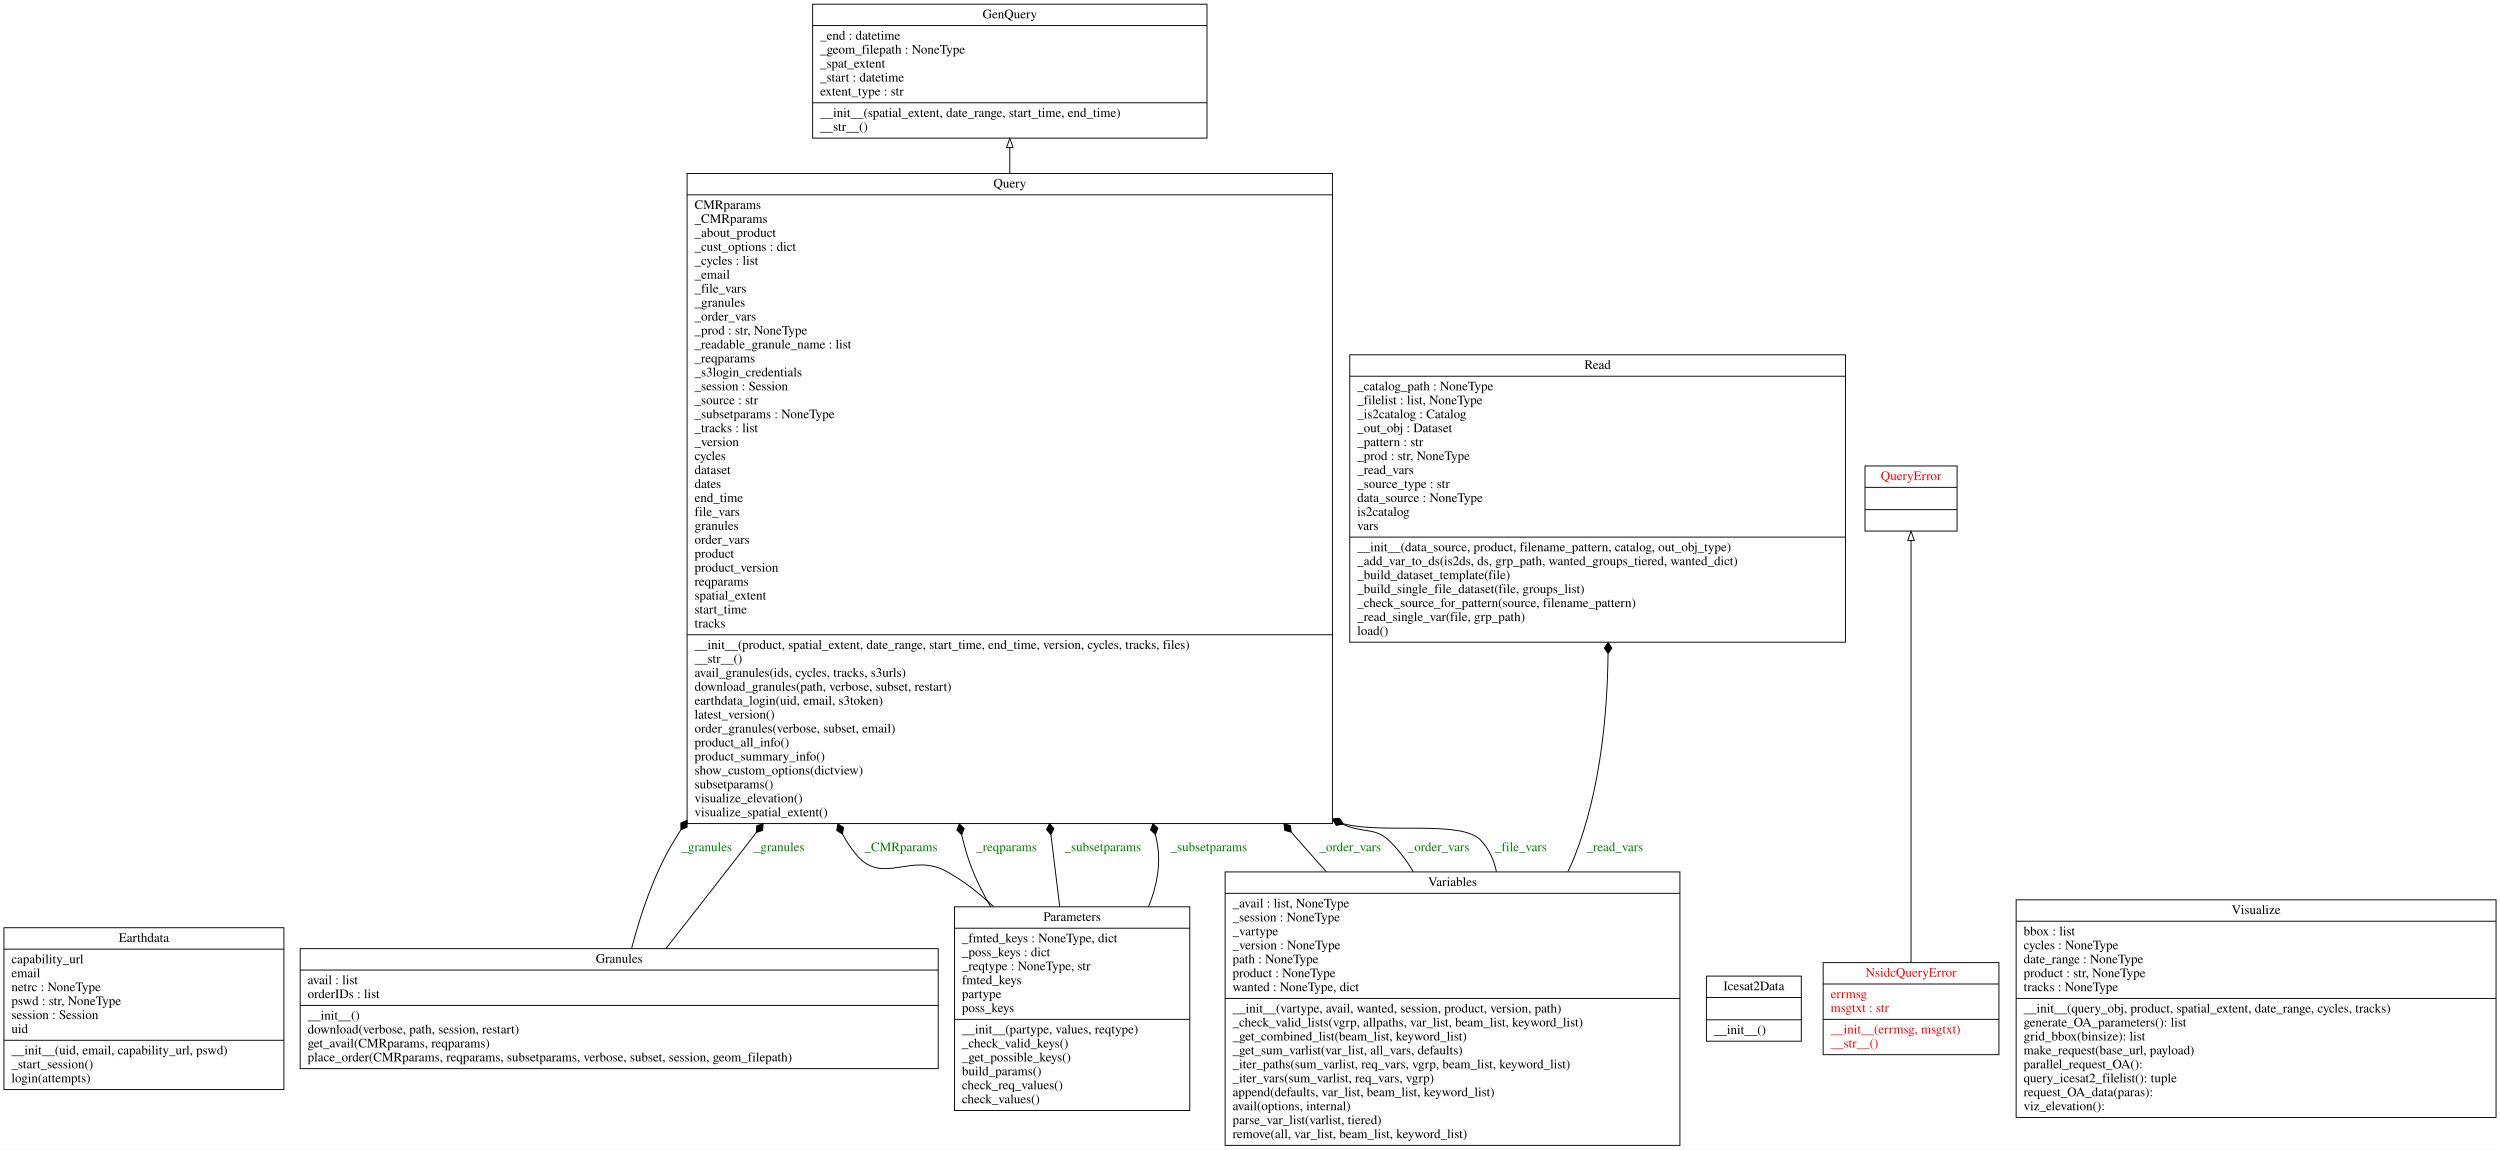
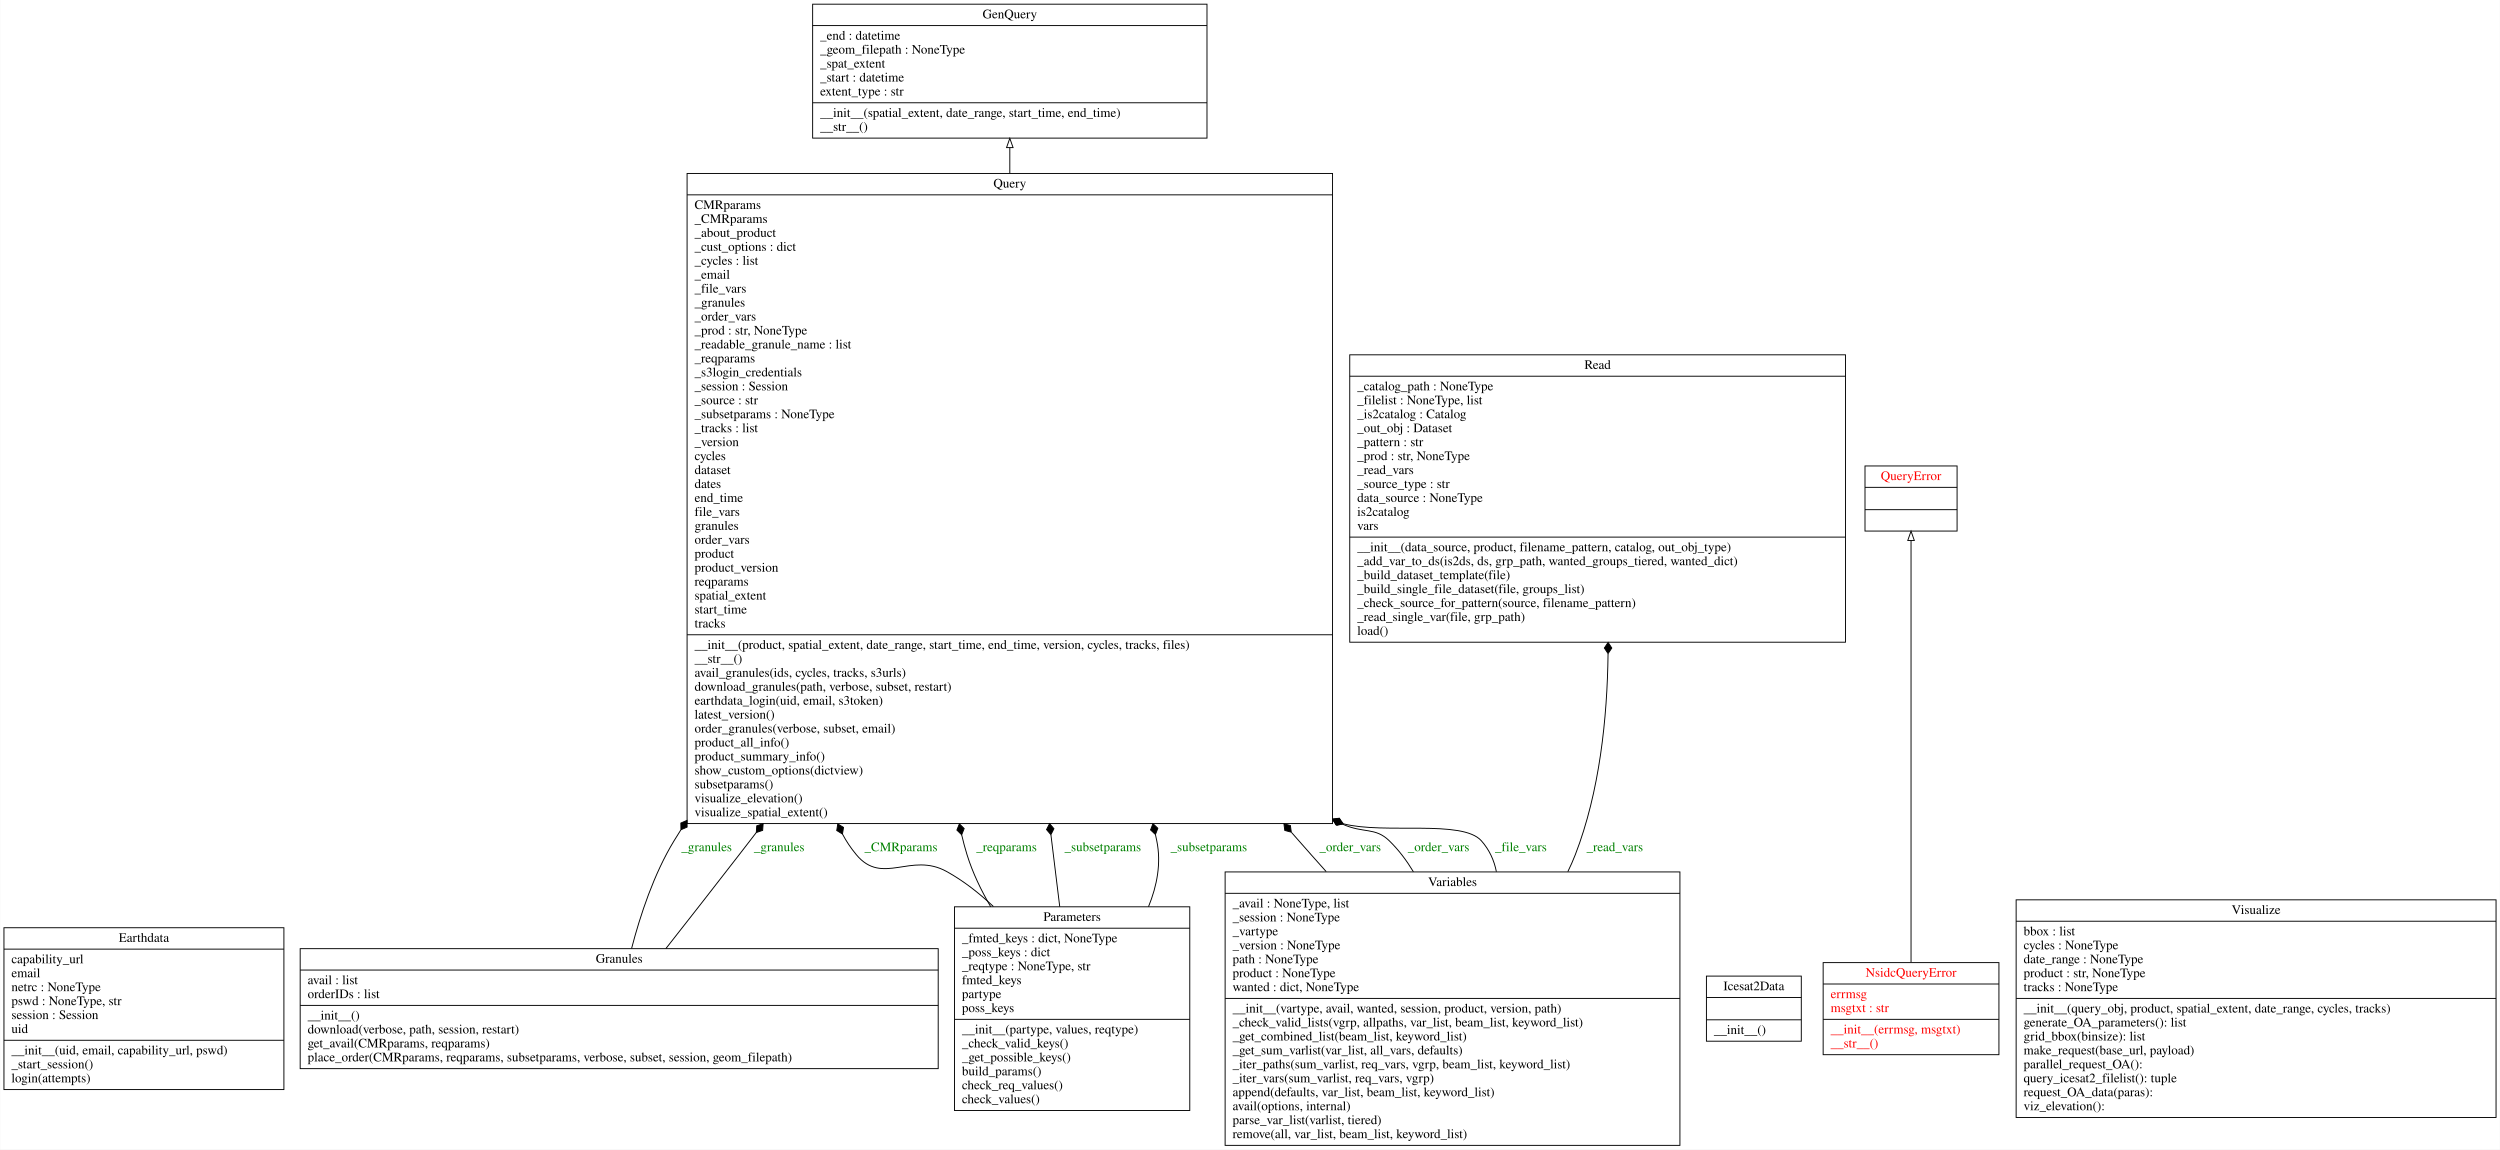
<svg xmlns="http://www.w3.org/2000/svg" width="2688pt" height="1236pt" viewBox="0.00 0.00 2687.50 1236.00">
  <g id="graph0" class="graph" transform="scale(1 1) rotate(0) translate(4 1232)">
    <polygon fill="white" stroke="transparent" points="-4,4 -4,-1232 2683.5,-1232 2683.5,4 -4,4" />
    <g id="node1" class="node">
      <polygon fill="none" stroke="black" points="0,-60.5 0,-234.5 301,-234.5 301,-60.5 0,-60.5" />
      <text text-anchor="middle" x="150.5" y="-219.3" font-family="Times,serif" font-size="14.00">Earthdata</text>
      <polyline fill="none" stroke="black" points="0,-211.5 301,-211.5 " />
      <text text-anchor="start" x="8" y="-196.3" font-family="Times,serif" font-size="14.00">capability_url</text>
      <text text-anchor="start" x="8" y="-181.3" font-family="Times,serif" font-size="14.00">email</text>
      <text text-anchor="start" x="8" y="-166.3" font-family="Times,serif" font-size="14.00">netrc : NoneType</text>
-       <text text-anchor="start" x="8" y="-151.3" font-family="Times,serif" font-size="14.00">pswd : str, NoneType</text>
+       <text text-anchor="start" x="8" y="-151.3" font-family="Times,serif" font-size="14.00">pswd : NoneType, str</text>
      <text text-anchor="start" x="8" y="-136.3" font-family="Times,serif" font-size="14.00">session : Session</text>
      <text text-anchor="start" x="8" y="-121.3" font-family="Times,serif" font-size="14.00">uid</text>
      <polyline fill="none" stroke="black" points="0,-113.5 301,-113.5 " />
      <text text-anchor="start" x="8" y="-98.3" font-family="Times,serif" font-size="14.00">__init__(uid, email, capability_url, pswd)</text>
      <text text-anchor="start" x="8" y="-83.3" font-family="Times,serif" font-size="14.00">_start_session()</text>
      <text text-anchor="start" x="8" y="-68.3" font-family="Times,serif" font-size="14.00">login(attempts)</text>
    </g>
    <g id="node2" class="node">
      <polygon fill="none" stroke="black" points="869.5,-1083.5 869.5,-1227.5 1293.5,-1227.5 1293.5,-1083.5 869.5,-1083.5" />
      <text text-anchor="middle" x="1081.5" y="-1212.3" font-family="Times,serif" font-size="14.00">GenQuery</text>
      <polyline fill="none" stroke="black" points="869.5,-1204.5 1293.5,-1204.5 " />
      <text text-anchor="start" x="877.5" y="-1189.3" font-family="Times,serif" font-size="14.00">_end : datetime</text>
      <text text-anchor="start" x="877.5" y="-1174.3" font-family="Times,serif" font-size="14.00">_geom_filepath : NoneType</text>
      <text text-anchor="start" x="877.5" y="-1159.3" font-family="Times,serif" font-size="14.00">_spat_extent</text>
      <text text-anchor="start" x="877.5" y="-1144.3" font-family="Times,serif" font-size="14.00">_start : datetime</text>
      <text text-anchor="start" x="877.5" y="-1129.3" font-family="Times,serif" font-size="14.00">extent_type : str</text>
      <polyline fill="none" stroke="black" points="869.5,-1121.5 1293.5,-1121.5 " />
      <text text-anchor="start" x="877.5" y="-1106.3" font-family="Times,serif" font-size="14.00">__init__(spatial_extent, date_range, start_time, end_time)</text>
      <text text-anchor="start" x="877.5" y="-1091.3" font-family="Times,serif" font-size="14.00">__str__()</text>
    </g>
    <g id="node3" class="node">
      <polygon fill="none" stroke="black" points="318.5,-83 318.5,-212 1004.5,-212 1004.5,-83 318.5,-83" />
      <text text-anchor="middle" x="661.5" y="-196.8" font-family="Times,serif" font-size="14.00">Granules</text>
      <polyline fill="none" stroke="black" points="318.5,-189 1004.5,-189 " />
      <text text-anchor="start" x="326.5" y="-173.8" font-family="Times,serif" font-size="14.00">avail : list</text>
      <text text-anchor="start" x="326.5" y="-158.8" font-family="Times,serif" font-size="14.00">orderIDs : list</text>
      <polyline fill="none" stroke="black" points="318.5,-151 1004.5,-151 " />
      <text text-anchor="start" x="326.5" y="-135.8" font-family="Times,serif" font-size="14.00">__init__()</text>
      <text text-anchor="start" x="326.5" y="-120.8" font-family="Times,serif" font-size="14.00">download(verbose, path, session, restart)</text>
      <text text-anchor="start" x="326.5" y="-105.8" font-family="Times,serif" font-size="14.00">get_avail(CMRparams, reqparams)</text>
      <text text-anchor="start" x="326.5" y="-90.8" font-family="Times,serif" font-size="14.00">place_order(CMRparams, reqparams, subsetparams, verbose, subset, session, geom_filepath)</text>
    </g>
    <g id="node7" class="node">
      <polygon fill="none" stroke="black" points="734.5,-346.5 734.5,-1045.5 1428.5,-1045.5 1428.5,-346.5 734.5,-346.5" />
      <text text-anchor="middle" x="1081.5" y="-1030.3" font-family="Times,serif" font-size="14.00">Query</text>
      <polyline fill="none" stroke="black" points="734.5,-1022.5 1428.5,-1022.5 " />
      <text text-anchor="start" x="742.5" y="-1007.3" font-family="Times,serif" font-size="14.00">CMRparams</text>
      <text text-anchor="start" x="742.5" y="-992.3" font-family="Times,serif" font-size="14.00">_CMRparams</text>
      <text text-anchor="start" x="742.5" y="-977.3" font-family="Times,serif" font-size="14.00">_about_product</text>
      <text text-anchor="start" x="742.5" y="-962.3" font-family="Times,serif" font-size="14.00">_cust_options : dict</text>
      <text text-anchor="start" x="742.5" y="-947.3" font-family="Times,serif" font-size="14.00">_cycles : list</text>
      <text text-anchor="start" x="742.5" y="-932.3" font-family="Times,serif" font-size="14.00">_email</text>
      <text text-anchor="start" x="742.5" y="-917.3" font-family="Times,serif" font-size="14.00">_file_vars</text>
      <text text-anchor="start" x="742.5" y="-902.3" font-family="Times,serif" font-size="14.00">_granules</text>
      <text text-anchor="start" x="742.5" y="-887.3" font-family="Times,serif" font-size="14.00">_order_vars</text>
      <text text-anchor="start" x="742.5" y="-872.3" font-family="Times,serif" font-size="14.00">_prod : str, NoneType</text>
      <text text-anchor="start" x="742.5" y="-857.3" font-family="Times,serif" font-size="14.00">_readable_granule_name : list</text>
      <text text-anchor="start" x="742.5" y="-842.3" font-family="Times,serif" font-size="14.00">_reqparams</text>
      <text text-anchor="start" x="742.5" y="-827.3" font-family="Times,serif" font-size="14.00">_s3login_credentials</text>
      <text text-anchor="start" x="742.5" y="-812.3" font-family="Times,serif" font-size="14.00">_session : Session</text>
      <text text-anchor="start" x="742.5" y="-797.3" font-family="Times,serif" font-size="14.00">_source : str</text>
      <text text-anchor="start" x="742.5" y="-782.3" font-family="Times,serif" font-size="14.00">_subsetparams : NoneType</text>
      <text text-anchor="start" x="742.5" y="-767.3" font-family="Times,serif" font-size="14.00">_tracks : list</text>
      <text text-anchor="start" x="742.5" y="-752.3" font-family="Times,serif" font-size="14.00">_version</text>
      <text text-anchor="start" x="742.5" y="-737.3" font-family="Times,serif" font-size="14.00">cycles</text>
      <text text-anchor="start" x="742.5" y="-722.3" font-family="Times,serif" font-size="14.00">dataset</text>
      <text text-anchor="start" x="742.5" y="-707.3" font-family="Times,serif" font-size="14.00">dates</text>
      <text text-anchor="start" x="742.5" y="-692.3" font-family="Times,serif" font-size="14.00">end_time</text>
      <text text-anchor="start" x="742.5" y="-677.3" font-family="Times,serif" font-size="14.00">file_vars</text>
      <text text-anchor="start" x="742.5" y="-662.3" font-family="Times,serif" font-size="14.00">granules</text>
      <text text-anchor="start" x="742.5" y="-647.3" font-family="Times,serif" font-size="14.00">order_vars</text>
      <text text-anchor="start" x="742.5" y="-632.3" font-family="Times,serif" font-size="14.00">product</text>
      <text text-anchor="start" x="742.5" y="-617.3" font-family="Times,serif" font-size="14.00">product_version</text>
      <text text-anchor="start" x="742.5" y="-602.3" font-family="Times,serif" font-size="14.00">reqparams</text>
      <text text-anchor="start" x="742.5" y="-587.3" font-family="Times,serif" font-size="14.00">spatial_extent</text>
      <text text-anchor="start" x="742.5" y="-572.3" font-family="Times,serif" font-size="14.00">start_time</text>
      <text text-anchor="start" x="742.5" y="-557.3" font-family="Times,serif" font-size="14.00">tracks</text>
      <polyline fill="none" stroke="black" points="734.5,-549.5 1428.5,-549.5 " />
      <text text-anchor="start" x="742.5" y="-534.3" font-family="Times,serif" font-size="14.00">__init__(product, spatial_extent, date_range, start_time, end_time, version, cycles, tracks, files)</text>
      <text text-anchor="start" x="742.5" y="-519.3" font-family="Times,serif" font-size="14.00">__str__()</text>
      <text text-anchor="start" x="742.5" y="-504.3" font-family="Times,serif" font-size="14.00">avail_granules(ids, cycles, tracks, s3urls)</text>
      <text text-anchor="start" x="742.5" y="-489.3" font-family="Times,serif" font-size="14.00">download_granules(path, verbose, subset, restart)</text>
      <text text-anchor="start" x="742.5" y="-474.3" font-family="Times,serif" font-size="14.00">earthdata_login(uid, email, s3token)</text>
      <text text-anchor="start" x="742.5" y="-459.3" font-family="Times,serif" font-size="14.00">latest_version()</text>
      <text text-anchor="start" x="742.5" y="-444.3" font-family="Times,serif" font-size="14.00">order_granules(verbose, subset, email)</text>
      <text text-anchor="start" x="742.5" y="-429.3" font-family="Times,serif" font-size="14.00">product_all_info()</text>
      <text text-anchor="start" x="742.5" y="-414.3" font-family="Times,serif" font-size="14.00">product_summary_info()</text>
      <text text-anchor="start" x="742.5" y="-399.3" font-family="Times,serif" font-size="14.00">show_custom_options(dictview)</text>
      <text text-anchor="start" x="742.5" y="-384.3" font-family="Times,serif" font-size="14.00">subsetparams()</text>
      <text text-anchor="start" x="742.5" y="-369.3" font-family="Times,serif" font-size="14.00">visualize_elevation()</text>
      <text text-anchor="start" x="742.5" y="-354.3" font-family="Times,serif" font-size="14.00">visualize_spatial_extent()</text>
    </g>
    <g id="edge7" class="edge">
      <path fill="none" stroke="black" d="M674.83,-212.2C684.13,-247.97 698.82,-292.43 720.5,-328 722.88,-331.9 725.31,-335.8 727.78,-339.68" />
      <polygon fill="black" stroke="black" points="727.9,-339.86 734.52,-342.72 734.43,-349.93 727.81,-347.07 727.9,-339.86" />
      <text text-anchor="middle" x="755.5" y="-316.8" font-family="Times,serif" font-size="14.00" fill="green">_granules</text>
    </g>
    <g id="edge8" class="edge">
      <path fill="none" stroke="black" d="M711.63,-212C735.6,-242.47 764.64,-279.55 790.5,-313 796.53,-320.8 802.62,-328.69 808.75,-336.65" />
      <polygon fill="black" stroke="black" points="808.93,-336.88 815.76,-339.19 816.26,-346.39 809.43,-344.08 808.93,-336.88" />
      <text text-anchor="middle" x="833.5" y="-316.8" font-family="Times,serif" font-size="14.00" fill="green">_granules</text>
    </g>
    <g id="node4" class="node">
      <polygon fill="none" stroke="black" points="1830.5,-112.5 1830.5,-182.5 1932.5,-182.5 1932.5,-112.5 1830.5,-112.5" />
      <text text-anchor="middle" x="1881.5" y="-167.3" font-family="Times,serif" font-size="14.00">Icesat2Data</text>
      <polyline fill="none" stroke="black" points="1830.5,-159.5 1932.5,-159.5 " />
      <polyline fill="none" stroke="black" points="1830.5,-135.5 1932.5,-135.5 " />
      <text text-anchor="start" x="1838.5" y="-120.3" font-family="Times,serif" font-size="14.00">__init__()</text>
    </g>
    <g id="node5" class="node">
      <polygon fill="none" stroke="black" points="1956,-98 1956,-197 2145,-197 2145,-98 1956,-98" />
      <text text-anchor="middle" x="2050.5" y="-181.8" font-family="Times,serif" font-size="14.00" fill="red">NsidcQueryError</text>
      <polyline fill="none" stroke="black" points="1956,-174 2145,-174 " />
      <text text-anchor="start" x="1964" y="-158.8" font-family="Times,serif" font-size="14.00" fill="red">errmsg</text>
      <text text-anchor="start" x="1964" y="-143.8" font-family="Times,serif" font-size="14.00" fill="red">msgtxt : str</text>
      <polyline fill="none" stroke="black" points="1956,-136 2145,-136 " />
      <text text-anchor="start" x="1964" y="-120.8" font-family="Times,serif" font-size="14.00" fill="red">__init__(errmsg, msgtxt)</text>
      <text text-anchor="start" x="1964" y="-105.8" font-family="Times,serif" font-size="14.00" fill="red">__str__()</text>
    </g>
    <g id="node8" class="node">
      <polygon fill="none" stroke="black" points="2001,-661 2001,-731 2100,-731 2100,-661 2001,-661" />
      <text text-anchor="middle" x="2050.5" y="-715.8" font-family="Times,serif" font-size="14.00" fill="red">QueryError</text>
      <polyline fill="none" stroke="black" points="2001,-708 2100,-708 " />
      <polyline fill="none" stroke="black" points="2001,-684 2100,-684 " />
      <text text-anchor="middle" x="2050.5" y="-668.8" font-family="Times,serif" font-size="14.00" fill="red"> </text>
    </g>
    <g id="edge1" class="edge">
      <path fill="none" stroke="black" d="M2050.5,-197.48C2050.5,-302.87 2050.5,-549.76 2050.5,-650.76" />
      <polygon fill="none" stroke="black" points="2047,-650.92 2050.5,-660.92 2054,-650.92 2047,-650.92" />
    </g>
    <g id="node6" class="node">
      <polygon fill="none" stroke="black" points="1022,-38 1022,-257 1275,-257 1275,-38 1022,-38" />
      <text text-anchor="middle" x="1148.5" y="-241.8" font-family="Times,serif" font-size="14.00">Parameters</text>
      <polyline fill="none" stroke="black" points="1022,-234 1275,-234 " />
-       <text text-anchor="start" x="1030" y="-218.8" font-family="Times,serif" font-size="14.00">_fmted_keys : NoneType, dict</text>
+       <text text-anchor="start" x="1030" y="-218.8" font-family="Times,serif" font-size="14.00">_fmted_keys : dict, NoneType</text>
      <text text-anchor="start" x="1030" y="-203.8" font-family="Times,serif" font-size="14.00">_poss_keys : dict</text>
      <text text-anchor="start" x="1030" y="-188.8" font-family="Times,serif" font-size="14.00">_reqtype : NoneType, str</text>
      <text text-anchor="start" x="1030" y="-173.8" font-family="Times,serif" font-size="14.00">fmted_keys</text>
      <text text-anchor="start" x="1030" y="-158.8" font-family="Times,serif" font-size="14.00">partype</text>
      <text text-anchor="start" x="1030" y="-143.8" font-family="Times,serif" font-size="14.00">poss_keys</text>
      <polyline fill="none" stroke="black" points="1022,-136 1275,-136 " />
      <text text-anchor="start" x="1030" y="-120.8" font-family="Times,serif" font-size="14.00">__init__(partype, values, reqtype)</text>
      <text text-anchor="start" x="1030" y="-105.8" font-family="Times,serif" font-size="14.00">_check_valid_keys()</text>
      <text text-anchor="start" x="1030" y="-90.8" font-family="Times,serif" font-size="14.00">_get_possible_keys()</text>
      <text text-anchor="start" x="1030" y="-75.8" font-family="Times,serif" font-size="14.00">build_params()</text>
      <text text-anchor="start" x="1030" y="-60.8" font-family="Times,serif" font-size="14.00">check_req_values()</text>
      <text text-anchor="start" x="1030" y="-45.8" font-family="Times,serif" font-size="14.00">check_values()</text>
    </g>
    <g id="edge3" class="edge">
      <path fill="none" stroke="black" d="M1063.82,-257.34C1048.44,-271.81 1031.51,-285.05 1013.5,-295 975.12,-316.21 944.53,-279.29 916.5,-313 910.54,-320.17 905.59,-327.6 901.58,-335.22" />
      <polygon fill="black" stroke="black" points="901.57,-335.25 902.68,-342.37 896.53,-346.14 895.42,-339.01 901.57,-335.25" />
      <text text-anchor="middle" x="964.5" y="-316.8" font-family="Times,serif" font-size="14.00" fill="green">_CMRparams</text>
    </g>
    <g id="edge4" class="edge">
      <path fill="none" stroke="black" d="M1060.96,-257.05C1050.52,-274.87 1041.46,-293.81 1035.5,-313 1033.32,-320.03 1031.41,-327.17 1029.75,-334.38" />
      <polygon fill="black" stroke="black" points="1029.74,-334.44 1032.42,-341.14 1027.28,-346.19 1024.59,-339.5 1029.74,-334.44" />
      <text text-anchor="middle" x="1078" y="-316.8" font-family="Times,serif" font-size="14.00" fill="green">_reqparams</text>
    </g>
    <g id="edge5" class="edge">
      <path fill="none" stroke="black" d="M1135.18,-257.12C1132.3,-280.65 1129.1,-306.76 1125.73,-334.2" />
      <polygon fill="black" stroke="black" points="1125.69,-334.55 1128.93,-340.99 1124.23,-346.46 1120.99,-340.02 1125.69,-334.55" />
      <text text-anchor="middle" x="1181.5" y="-316.8" font-family="Times,serif" font-size="14.00" fill="green">_subsetparams</text>
    </g>
    <g id="edge6" class="edge">
      <path fill="none" stroke="black" d="M1230.63,-257.14C1239.87,-279.77 1244.44,-304.05 1239.5,-328 1239.05,-330.2 1238.58,-332.4 1238.1,-334.6" />
      <polygon fill="black" stroke="black" points="1238.08,-334.71 1240.64,-341.45 1235.41,-346.41 1232.84,-339.67 1238.08,-334.71" />
      <text text-anchor="middle" x="1295.5" y="-316.8" font-family="Times,serif" font-size="14.00" fill="green">_subsetparams</text>
    </g>
    <g id="edge2" class="edge">
      <path fill="none" stroke="black" d="M1081.5,-1045.79C1081.5,-1055.29 1081.5,-1064.4 1081.5,-1073.03" />
      <polygon fill="none" stroke="black" points="1078,-1073.31 1081.5,-1083.31 1085,-1073.31 1078,-1073.31" />
    </g>
    <g id="node9" class="node">
      <polygon fill="none" stroke="black" points="1447,-541.5 1447,-850.5 1980,-850.5 1980,-541.5 1447,-541.5" />
      <text text-anchor="middle" x="1713.5" y="-835.3" font-family="Times,serif" font-size="14.00">Read</text>
      <polyline fill="none" stroke="black" points="1447,-827.5 1980,-827.5 " />
      <text text-anchor="start" x="1455" y="-812.3" font-family="Times,serif" font-size="14.00">_catalog_path : NoneType</text>
-       <text text-anchor="start" x="1455" y="-797.3" font-family="Times,serif" font-size="14.00">_filelist : list, NoneType</text>
+       <text text-anchor="start" x="1455" y="-797.3" font-family="Times,serif" font-size="14.00">_filelist : NoneType, list</text>
      <text text-anchor="start" x="1455" y="-782.3" font-family="Times,serif" font-size="14.00">_is2catalog : Catalog</text>
      <text text-anchor="start" x="1455" y="-767.3" font-family="Times,serif" font-size="14.00">_out_obj : Dataset</text>
      <text text-anchor="start" x="1455" y="-752.3" font-family="Times,serif" font-size="14.00">_pattern : str</text>
      <text text-anchor="start" x="1455" y="-737.3" font-family="Times,serif" font-size="14.00">_prod : str, NoneType</text>
      <text text-anchor="start" x="1455" y="-722.3" font-family="Times,serif" font-size="14.00">_read_vars</text>
      <text text-anchor="start" x="1455" y="-707.3" font-family="Times,serif" font-size="14.00">_source_type : str</text>
      <text text-anchor="start" x="1455" y="-692.3" font-family="Times,serif" font-size="14.00">data_source : NoneType</text>
      <text text-anchor="start" x="1455" y="-677.3" font-family="Times,serif" font-size="14.00">is2catalog</text>
      <text text-anchor="start" x="1455" y="-662.3" font-family="Times,serif" font-size="14.00">vars</text>
      <polyline fill="none" stroke="black" points="1447,-654.5 1980,-654.5 " />
      <text text-anchor="start" x="1455" y="-639.3" font-family="Times,serif" font-size="14.00">__init__(data_source, product, filename_pattern, catalog, out_obj_type)</text>
      <text text-anchor="start" x="1455" y="-624.3" font-family="Times,serif" font-size="14.00">_add_var_to_ds(is2ds, ds, grp_path, wanted_groups_tiered, wanted_dict)</text>
      <text text-anchor="start" x="1455" y="-609.3" font-family="Times,serif" font-size="14.00">_build_dataset_template(file)</text>
      <text text-anchor="start" x="1455" y="-594.3" font-family="Times,serif" font-size="14.00">_build_single_file_dataset(file, groups_list)</text>
      <text text-anchor="start" x="1455" y="-579.3" font-family="Times,serif" font-size="14.00">_check_source_for_pattern(source, filename_pattern)</text>
      <text text-anchor="start" x="1455" y="-564.3" font-family="Times,serif" font-size="14.00">_read_single_var(file, grp_path)</text>
      <text text-anchor="start" x="1455" y="-549.3" font-family="Times,serif" font-size="14.00">load()</text>
    </g>
    <g id="node10" class="node">
      <polygon fill="none" stroke="black" points="1313,-0.5 1313,-294.5 1802,-294.5 1802,-0.5 1313,-0.5" />
      <text text-anchor="middle" x="1557.5" y="-279.3" font-family="Times,serif" font-size="14.00">Variables</text>
      <polyline fill="none" stroke="black" points="1313,-271.5 1802,-271.5 " />
-       <text text-anchor="start" x="1321" y="-256.3" font-family="Times,serif" font-size="14.00">_avail : list, NoneType</text>
+       <text text-anchor="start" x="1321" y="-256.3" font-family="Times,serif" font-size="14.00">_avail : NoneType, list</text>
      <text text-anchor="start" x="1321" y="-241.3" font-family="Times,serif" font-size="14.00">_session : NoneType</text>
      <text text-anchor="start" x="1321" y="-226.3" font-family="Times,serif" font-size="14.00">_vartype</text>
      <text text-anchor="start" x="1321" y="-211.3" font-family="Times,serif" font-size="14.00">_version : NoneType</text>
      <text text-anchor="start" x="1321" y="-196.3" font-family="Times,serif" font-size="14.00">path : NoneType</text>
      <text text-anchor="start" x="1321" y="-181.3" font-family="Times,serif" font-size="14.00">product : NoneType</text>
-       <text text-anchor="start" x="1321" y="-166.3" font-family="Times,serif" font-size="14.00">wanted : NoneType, dict</text>
+       <text text-anchor="start" x="1321" y="-166.3" font-family="Times,serif" font-size="14.00">wanted : dict, NoneType</text>
      <polyline fill="none" stroke="black" points="1313,-158.5 1802,-158.5 " />
      <text text-anchor="start" x="1321" y="-143.3" font-family="Times,serif" font-size="14.00">__init__(vartype, avail, wanted, session, product, version, path)</text>
      <text text-anchor="start" x="1321" y="-128.3" font-family="Times,serif" font-size="14.00">_check_valid_lists(vgrp, allpaths, var_list, beam_list, keyword_list)</text>
      <text text-anchor="start" x="1321" y="-113.3" font-family="Times,serif" font-size="14.00">_get_combined_list(beam_list, keyword_list)</text>
      <text text-anchor="start" x="1321" y="-98.3" font-family="Times,serif" font-size="14.00">_get_sum_varlist(var_list, all_vars, defaults)</text>
      <text text-anchor="start" x="1321" y="-83.3" font-family="Times,serif" font-size="14.00">_iter_paths(sum_varlist, req_vars, vgrp, beam_list, keyword_list)</text>
      <text text-anchor="start" x="1321" y="-68.3" font-family="Times,serif" font-size="14.00">_iter_vars(sum_varlist, req_vars, vgrp)</text>
      <text text-anchor="start" x="1321" y="-53.3" font-family="Times,serif" font-size="14.00">append(defaults, var_list, beam_list, keyword_list)</text>
      <text text-anchor="start" x="1321" y="-38.3" font-family="Times,serif" font-size="14.00">avail(options, internal)</text>
      <text text-anchor="start" x="1321" y="-23.3" font-family="Times,serif" font-size="14.00">parse_var_list(varlist, tiered)</text>
      <text text-anchor="start" x="1321" y="-8.3" font-family="Times,serif" font-size="14.00">remove(all, var_list, beam_list, keyword_list)</text>
    </g>
    <g id="edge9" class="edge">
      <path fill="none" stroke="black" d="M1421.68,-294.85C1416.2,-300.96 1410.78,-307.03 1405.5,-313 1398.48,-320.92 1391.4,-328.96 1384.28,-337.07" />
      <polygon fill="black" stroke="black" points="1384.13,-337.24 1383.18,-344.39 1376.22,-346.27 1377.17,-339.12 1384.13,-337.24" />
      <text text-anchor="middle" x="1447.5" y="-316.8" font-family="Times,serif" font-size="14.00" fill="green">_order_vars</text>
    </g>
    <g id="edge10" class="edge">
      <path fill="none" stroke="black" d="M1515.44,-294.65C1508.11,-306.86 1499.54,-318.25 1489.5,-328 1474.22,-342.85 1461.88,-335.72 1439.38,-345.81" />
      <polygon fill="black" stroke="black" points="1439.26,-345.88 1435.86,-352.24 1428.69,-351.55 1432.08,-345.19 1439.26,-345.88" />
      <text text-anchor="middle" x="1542.5" y="-316.8" font-family="Times,serif" font-size="14.00" fill="green">_order_vars</text>
    </g>
    <g id="edge11" class="edge">
      <path fill="none" stroke="black" d="M1604.67,-294.71C1602.29,-306.84 1597.21,-318.19 1588.5,-328 1567.99,-351.1 1484.27,-334.8 1440.08,-346.28" />
      <polygon fill="black" stroke="black" points="1440.05,-346.29 1435.74,-352.07 1428.75,-350.31 1433.06,-344.53 1440.05,-346.29" />
      <text text-anchor="middle" x="1631" y="-316.8" font-family="Times,serif" font-size="14.00" fill="green">_file_vars</text>
    </g>
    <g id="edge12" class="edge">
      <path fill="none" stroke="black" d="M1681.46,-294.74C1684.42,-300.76 1687.12,-306.85 1689.5,-313 1715.7,-380.66 1723.92,-460.1 1724.73,-528.96" />
      <polygon fill="black" stroke="black" points="1724.73,-529.25 1728.76,-535.23 1724.79,-541.25 1720.76,-535.27 1724.73,-529.25" />
      <text text-anchor="middle" x="1732" y="-316.8" font-family="Times,serif" font-size="14.00" fill="green">_read_vars</text>
    </g>
    <g id="node11" class="node">
      <polygon fill="none" stroke="black" points="2163.5,-30.5 2163.5,-264.5 2679.5,-264.5 2679.5,-30.5 2163.5,-30.5" />
      <text text-anchor="middle" x="2421.5" y="-249.3" font-family="Times,serif" font-size="14.00">Visualize</text>
      <polyline fill="none" stroke="black" points="2163.5,-241.5 2679.5,-241.5 " />
      <text text-anchor="start" x="2171.5" y="-226.3" font-family="Times,serif" font-size="14.00">bbox : list</text>
      <text text-anchor="start" x="2171.5" y="-211.3" font-family="Times,serif" font-size="14.00">cycles : NoneType</text>
      <text text-anchor="start" x="2171.5" y="-196.3" font-family="Times,serif" font-size="14.00">date_range : NoneType</text>
      <text text-anchor="start" x="2171.5" y="-181.3" font-family="Times,serif" font-size="14.00">product : str, NoneType</text>
      <text text-anchor="start" x="2171.5" y="-166.3" font-family="Times,serif" font-size="14.00">tracks : NoneType</text>
      <polyline fill="none" stroke="black" points="2163.5,-158.5 2679.5,-158.5 " />
      <text text-anchor="start" x="2171.5" y="-143.3" font-family="Times,serif" font-size="14.00">__init__(query_obj, product, spatial_extent, date_range, cycles, tracks)</text>
      <text text-anchor="start" x="2171.5" y="-128.3" font-family="Times,serif" font-size="14.00">generate_OA_parameters(): list</text>
      <text text-anchor="start" x="2171.5" y="-113.3" font-family="Times,serif" font-size="14.00">grid_bbox(binsize): list</text>
      <text text-anchor="start" x="2171.5" y="-98.3" font-family="Times,serif" font-size="14.00">make_request(base_url, payload)</text>
      <text text-anchor="start" x="2171.5" y="-83.3" font-family="Times,serif" font-size="14.00">parallel_request_OA(): </text>
      <text text-anchor="start" x="2171.5" y="-68.3" font-family="Times,serif" font-size="14.00">query_icesat2_filelist(): tuple</text>
      <text text-anchor="start" x="2171.5" y="-53.3" font-family="Times,serif" font-size="14.00">request_OA_data(paras): </text>
      <text text-anchor="start" x="2171.5" y="-38.3" font-family="Times,serif" font-size="14.00">viz_elevation(): </text>
    </g>
  </g>
</svg>
